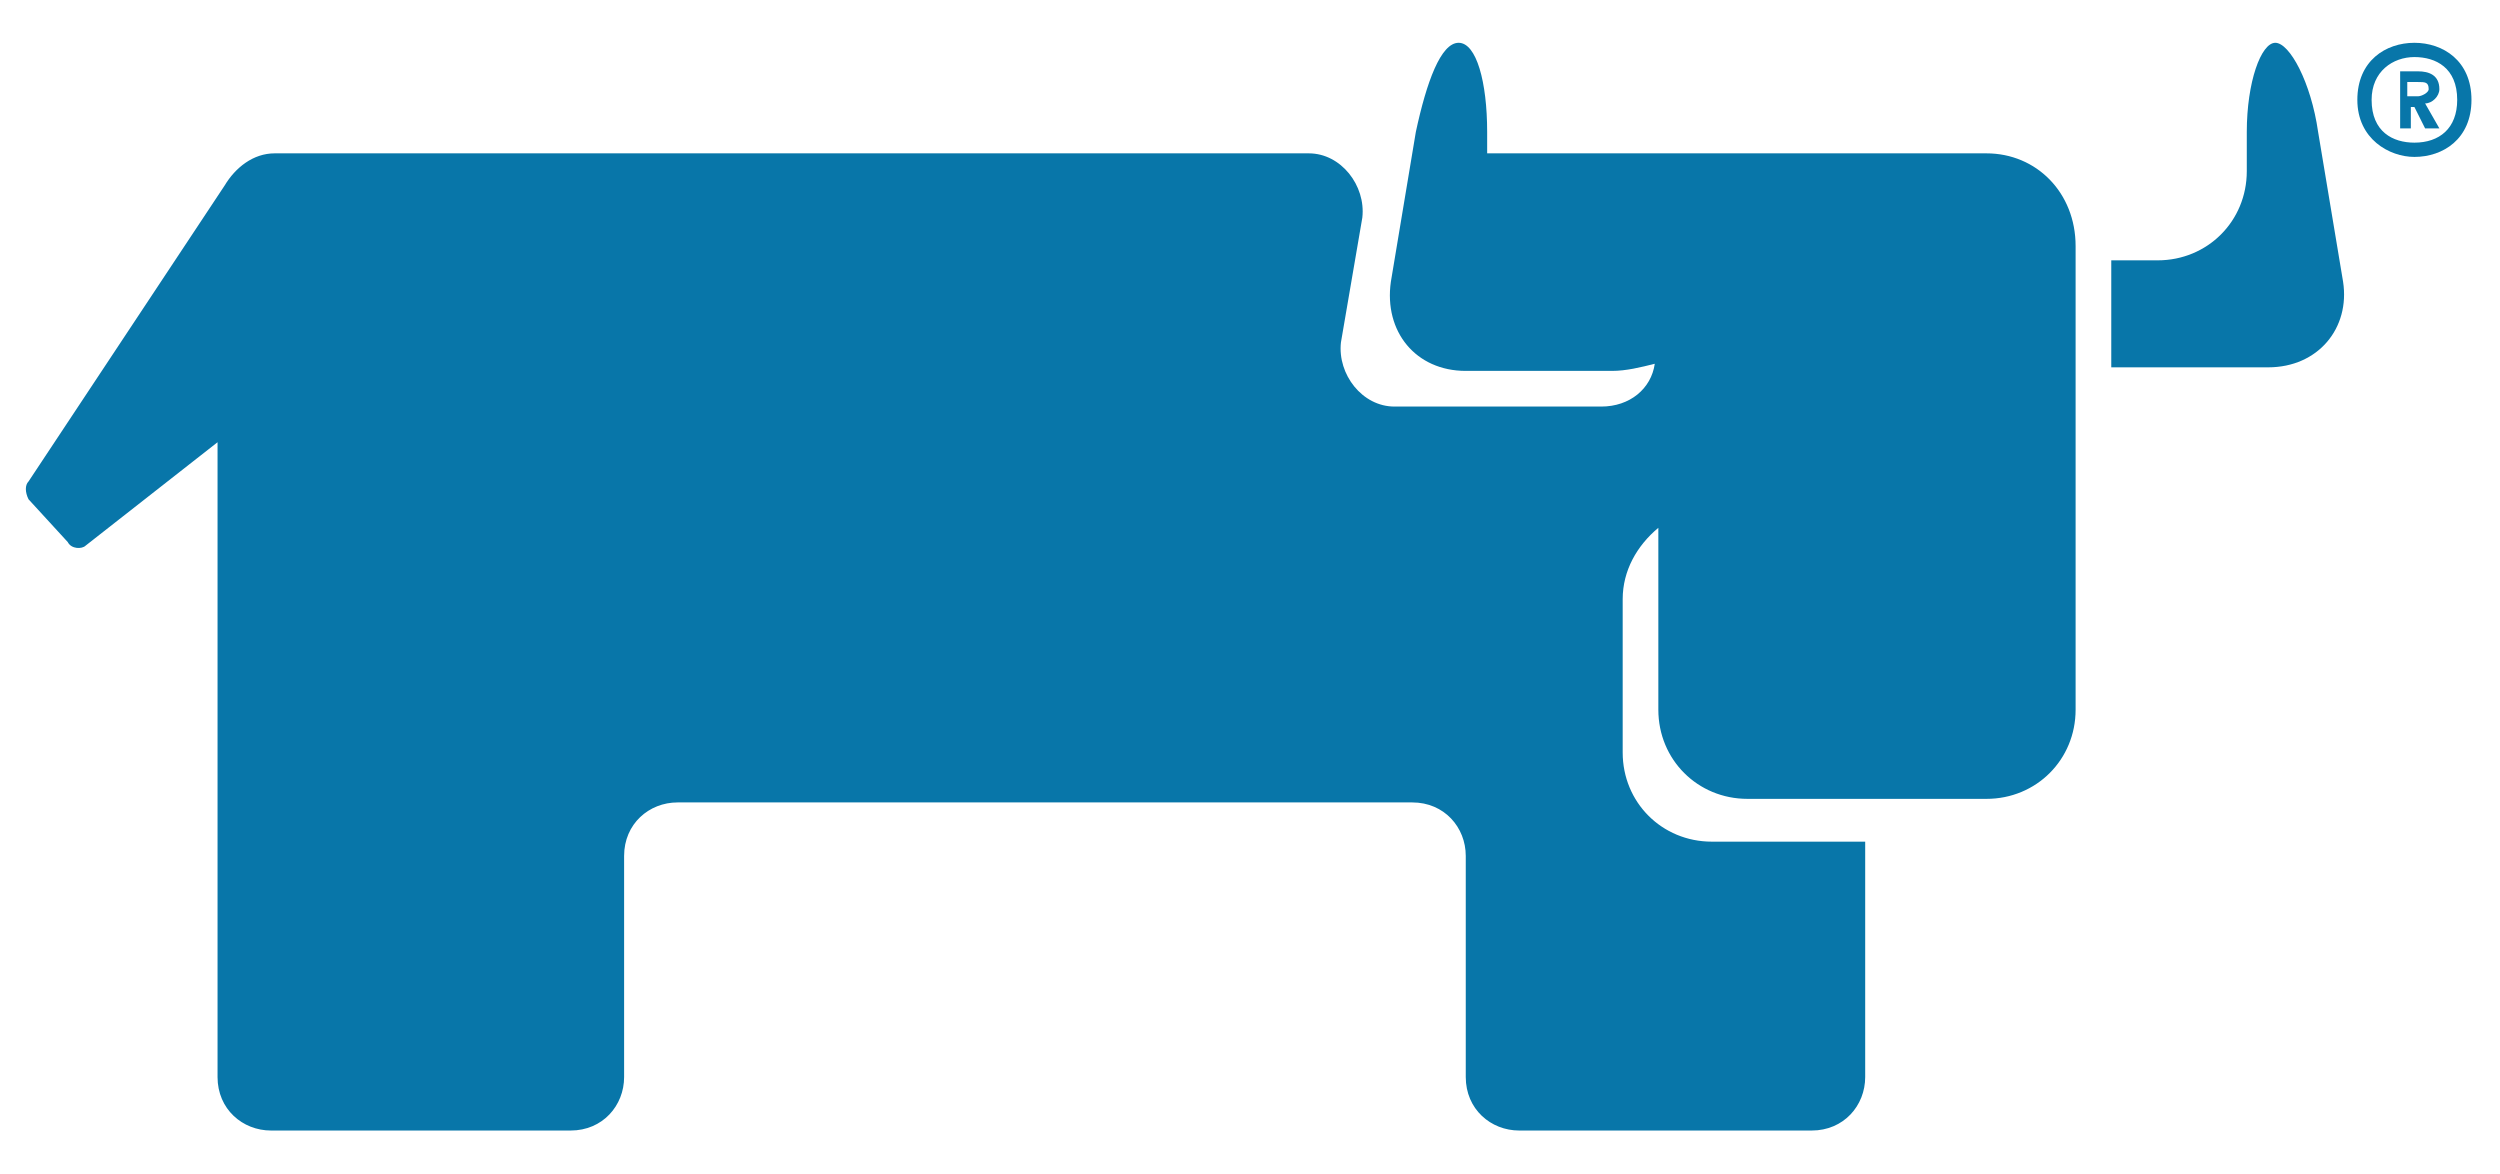
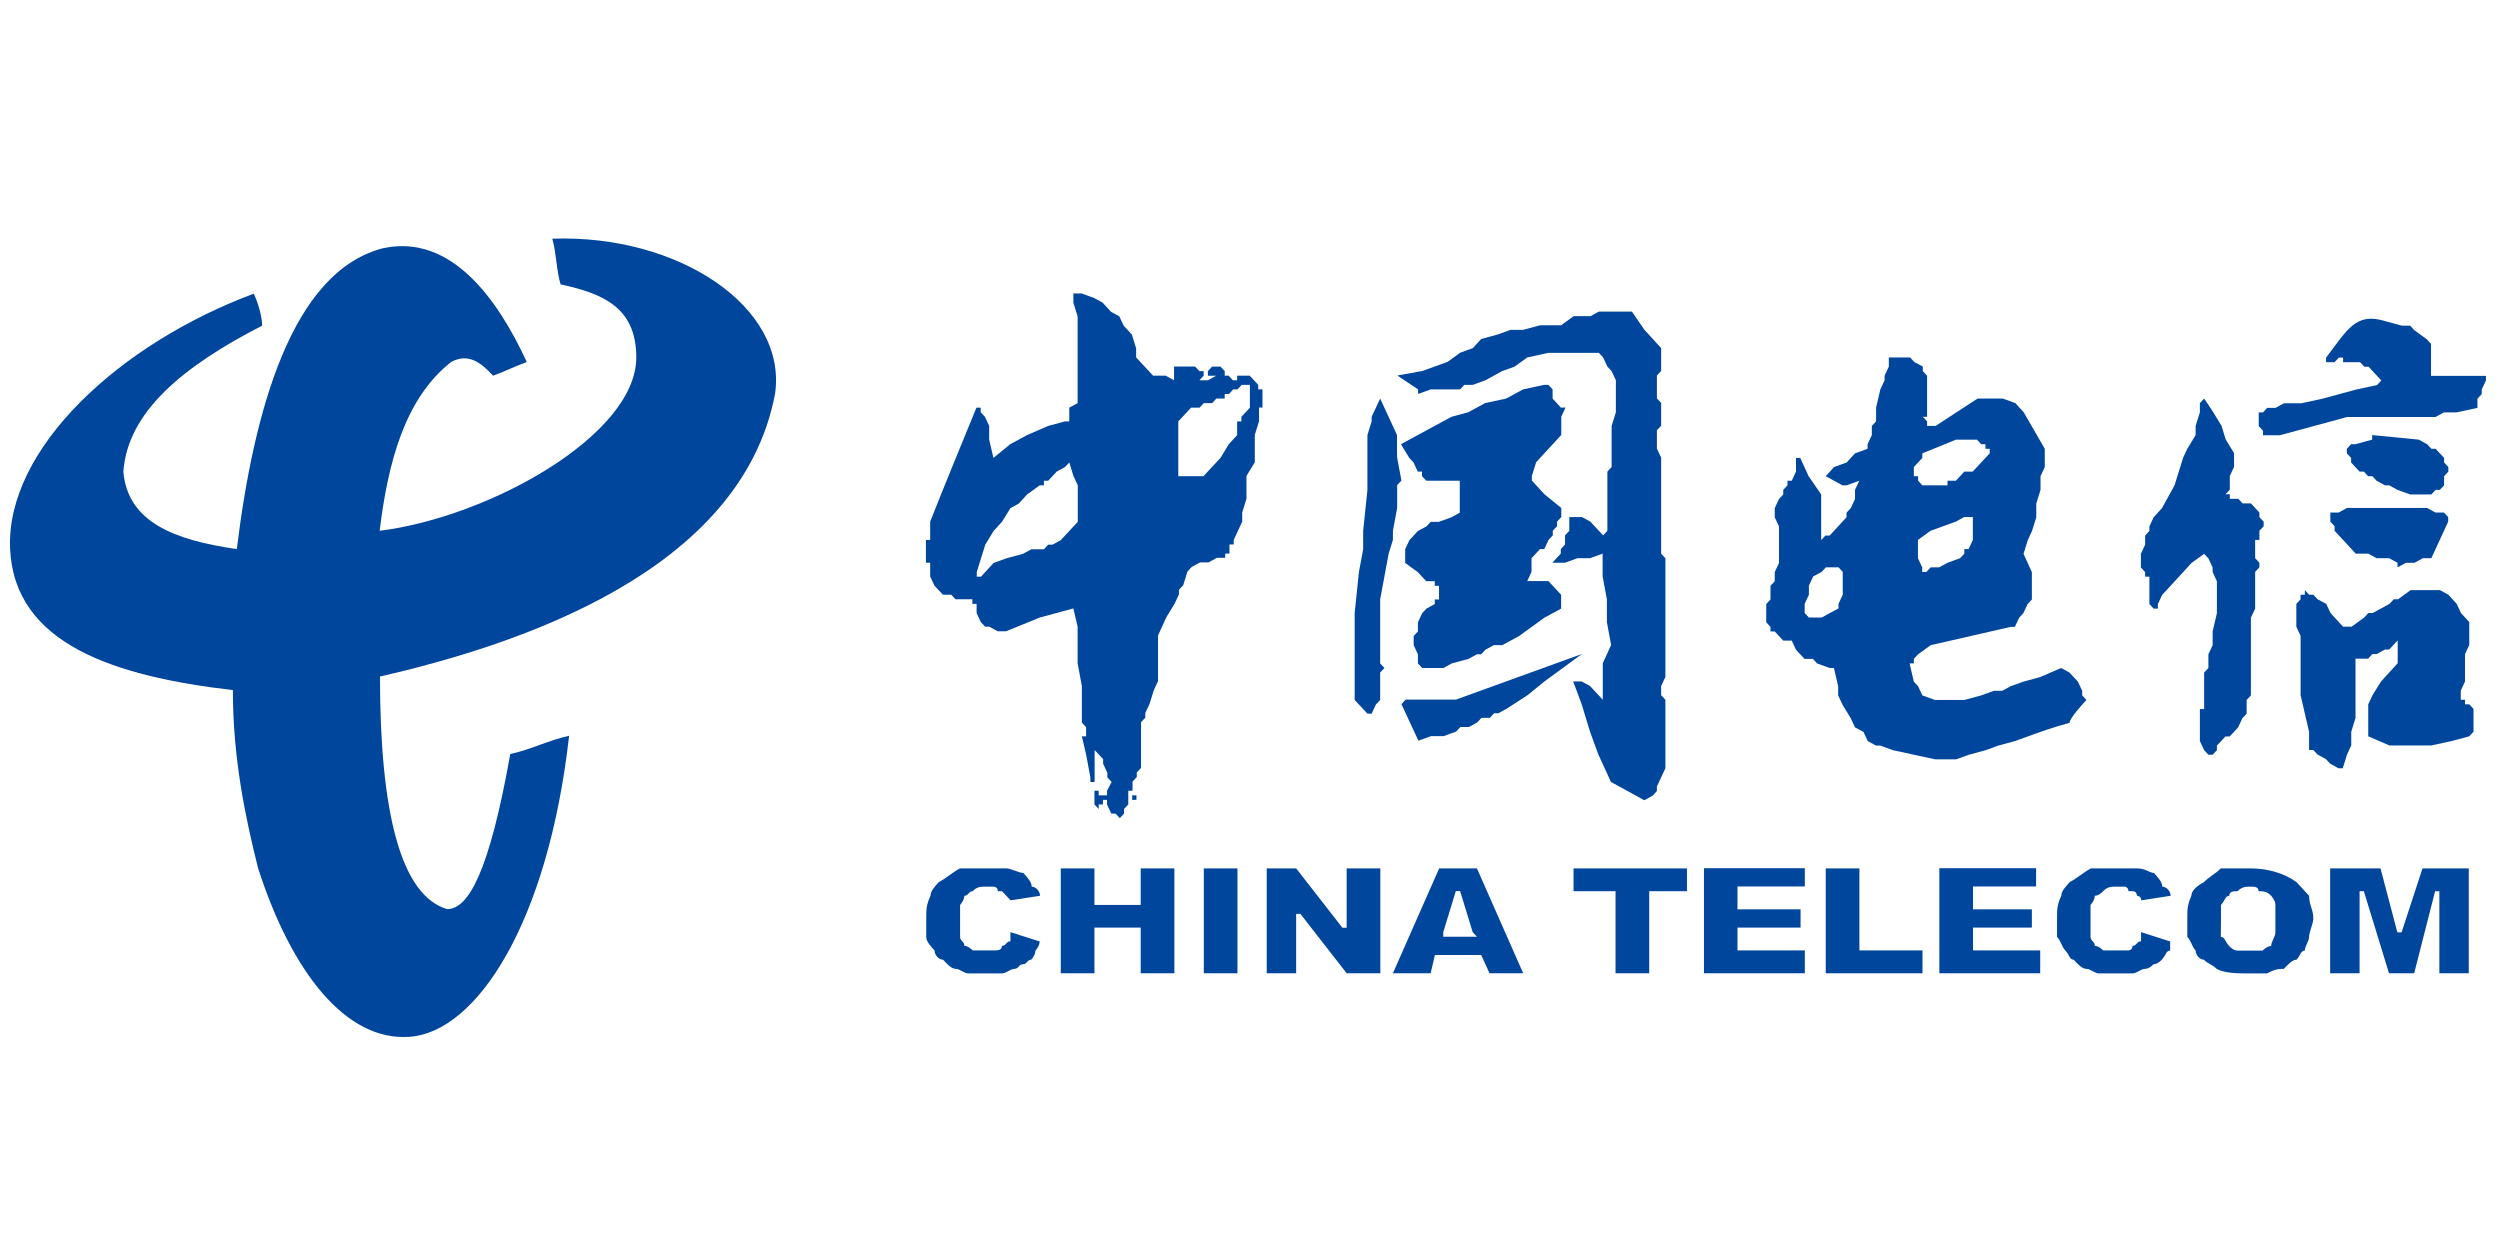
- <svg xmlns="http://www.w3.org/2000/svg" version="1.1" id="Layer_1" x="0px" y="0px" viewBox="0 0 70.1 32.9" style="enable-background:new 0 0 70.1 32.9;" xml:space="preserve">
-   <style type="text/css">
- 	.st0{fill:#0876A9;}
- </style>
+ <svg xmlns="http://www.w3.org/2000/svg" width="960" height="480">
+   <style type="text/css">.st0{fill:#00469D;}</style>
  <g>
-     <g>
-       <path class="st0" d="M65.7,7.9L65,3.7c-0.2-1.4-0.8-2.5-1.2-2.5c-0.4,0-0.8,1.1-0.8,2.5v1.1c0,1.4-1.1,2.5-2.5,2.5h-1.1    c-0.1,0-0.2,0-0.2,0v3c0.1,0,0.2,0,0.2,0h4.2C65,10.3,65.9,9.2,65.7,7.9" />
-       <path class="st0" d="M55.7,4.3H49c-0.1,0-0.1,0-0.2,0h-6.9c-0.1,0-0.2,0-0.2,0V3.7c0-1.4-0.3-2.5-0.8-2.5S40,2.3,39.7,3.7L39,7.9    c-0.2,1.4,0.7,2.5,2.1,2.5h4.1c0.4,0,0.8-0.1,1.2-0.2c-0.1,0.7-0.7,1.2-1.5,1.2h-5.8c-0.9,0-1.6-0.9-1.5-1.8l0.6-3.5    c0.1-0.9-0.6-1.8-1.5-1.8h-29c-0.6,0-1.1,0.4-1.4,0.9l-5.5,8.3c-0.1,0.1-0.1,0.3,0,0.5l1.1,1.2c0.1,0.2,0.4,0.2,0.5,0.1l3.7-2.9    v17.8c0,0.9,0.7,1.5,1.5,1.5H16c0.9,0,1.5-0.7,1.5-1.5V24c0-0.9,0.7-1.5,1.5-1.5h20.6c0.9,0,1.5,0.7,1.5,1.5v6.2    c0,0.9,0.7,1.5,1.5,1.5h8.2c0.9,0,1.5-0.7,1.5-1.5v-6.6H48c-1.4,0-2.5-1.1-2.5-2.5v-4.3c0-0.8,0.4-1.5,1-2v5.1    c0,1.4,1.1,2.5,2.5,2.5h6.7c1.4,0,2.5-1.1,2.5-2.5v-13C58.2,5.4,57.1,4.3,55.7,4.3" />
-     </g>
-     <g>
-       <path class="st0" d="M66.1,2.8c0-1.1,0.8-1.6,1.6-1.6c0.8,0,1.6,0.5,1.6,1.6c0,1.1-0.8,1.6-1.6,1.6C67,4.4,66.1,3.9,66.1,2.8z     M68.9,2.8c0-0.9-0.6-1.2-1.2-1.2s-1.2,0.4-1.2,1.2c0,0.9,0.6,1.2,1.2,1.2C68.4,4,68.9,3.6,68.9,2.8z M67.2,2h0.6    c0.3,0,0.6,0.1,0.6,0.5c0,0.2-0.2,0.4-0.4,0.4l0.4,0.7H68l-0.3-0.6h-0.1v0.6h-0.3V2L67.2,2z M67.8,2.7c0.1,0,0.3-0.1,0.3-0.2    c0-0.2-0.1-0.2-0.3-0.2h-0.3v0.4H67.8z" />
+     <rect fill="none" id="canvas_background" height="482" width="962" y="-1" x="-1" />
+   </g>
+   <g>
+     <g stroke="null" id="svg_1">
+       <path stroke="null" id="svg_2" d="m470.293,142.517l-1.632,-1.754l-3.201,0l-1.632,1.754l0,1.754l1.632,0l1.632,0l3.201,0l0,-1.754l1.632,0l-1.632,0zm419.658,87.613l-1.632,-1.754l-1.632,0l-1.632,-1.754l0,1.754l-1.632,0l0,1.754l-1.632,1.754l0,1.754l0,3.507l0,3.507l1.632,3.507l0,1.754l0,1.754l0,10.522l0,8.768l1.632,7.014l1.632,7.014l0,7.014l1.632,0l1.632,1.754l3.201,1.754l1.632,1.754l3.201,1.754l1.632,0l1.632,-5.261l1.632,-3.507l0,-3.507l0,-1.754l1.632,-5.261l0,-3.507l0,-1.754l0,-5.261l0,-5.261l0,-7.014l1.632,0l3.201,0l1.632,-1.754l1.632,0l3.201,-1.754l1.632,0l1.632,-1.754l1.632,-1.754l0,1.754l0,7.014l-3.201,3.507l-3.201,3.507l-3.264,5.261l-1.632,3.507l0,1.754l0,1.754l0,3.507l0,1.754l0,1.754l0,1.754l8.097,3.507l1.632,0l6.465,0l4.833,0l3.201,0l8.097,-1.754l6.465,-1.754l1.632,-1.754l0,-3.507l0,-1.754l0,-1.754l0,-1.754l-1.632,-1.754l-1.632,0l0,-1.754l-1.632,0l0,-3.507l1.632,-3.507l0,-5.261l0,-5.261l1.632,-3.507l0,-1.754l0,-1.754l0,-3.507l0,-1.754l-3.201,-3.507l-1.632,-3.507l-3.201,-3.507l-3.201,-1.754l-1.632,0l-4.833,0l-3.201,0l-1.632,0l-4.833,3.507l-1.632,0l-1.632,1.754l-3.201,1.754l-3.264,1.754l-1.632,0l-1.632,1.754l-4.833,3.507l-1.632,0l-1.632,0l-1.632,-1.754l-3.201,-3.507l-1.632,-3.507l-3.327,-1.754zm20.964,-63.063l0,1.754l-6.465,1.754l-1.632,0l-1.632,1.754l0,1.754l1.632,1.754l0,1.754l1.632,1.754l1.632,1.754l1.632,0l1.632,1.754l1.632,0l1.632,1.754l3.201,1.754l1.632,0l3.201,1.754l4.833,1.754l1.632,0l1.632,0l1.632,0l1.632,0l1.632,0l1.632,-1.754l1.632,0l1.632,-1.754l0,-1.754l0,-1.754l1.632,-1.754l0,-1.754l-1.632,-1.754l0,-1.754l-3.264,-3.507l-1.632,0l-1.632,-1.754l-3.201,-1.754l-17.889,-1.754zm21.027,-36.758l0,0l-4.833,-3.507l-1.632,-1.754l-3.201,0l-6.465,-1.754c-11.298,-3.507 -14.499,3.507 -22.596,14.029l0,1.754l1.632,0l1.632,0l1.632,-1.754l1.632,0l0,1.754l3.264,0l1.632,0l1.632,0l1.632,1.754l1.632,0l1.632,1.754l1.632,1.754l1.632,1.754l-1.632,1.754l-8.097,1.754l-6.465,1.754l-6.465,1.754l-8.097,1.754l-6.653,0l-3.201,1.754l-3.201,0l-1.632,1.754l-1.632,0l0,1.754l0,3.507l1.632,1.754l0,1.754l1.632,0l3.201,0l1.632,0l6.465,-1.754l6.465,-1.754l6.465,-1.754l6.465,-1.754l24.228,0l9.666,0l3.264,-1.754l4.833,0l8.034,-1.754l0,-3.507l1.632,-1.754l0,-1.754l1.632,-3.507l0,-1.754l-1.632,0l-11.298,0l-1.632,0l-1.632,0l-1.632,0l-1.632,0l-1.632,0l0,-1.754l0,-1.754l0,-1.754l0,-1.754l0,-1.754l0,-1.754l0,-1.754l-1.569,-1.754zm-85.551,22.73l0,0l-1.632,1.754l0,3.507l-1.632,5.261l0,3.507l-3.201,5.261l-1.632,3.507l-1.632,5.261l-1.632,5.261l-4.833,8.768l-3.201,3.507l-1.632,3.507l0,1.754l-1.632,1.754l0,1.754l0,1.754l-1.632,3.507l0,1.754l0,3.507l1.632,1.754l0,1.754l1.632,0l0,1.754l0,1.754l0,1.754l0,1.754l0,1.754l0,1.754l1.632,1.754l1.632,0l0,-1.754l1.632,-3.507l1.632,-1.754l4.833,-5.261l4.833,-5.261l4.833,-3.507l1.632,1.754l1.632,3.507l0,1.754l1.632,3.507l0,1.754l0,8.768l0,1.754l-1.632,7.014l0,1.754l0,1.754l0,1.754l-1.632,3.507l0,3.507l0,1.754l-1.632,1.754l0,1.754l0,7.014l0,5.261l-1.632,0l0,10.522l0,1.754l1.632,3.507l1.632,1.754l1.632,0l1.632,-1.754l0,-1.754l1.632,-1.754l1.632,-1.754l1.632,0l1.632,-1.754l1.632,-1.754l1.632,-3.507l1.632,-1.754l0,-1.754l0,-1.754l0,-1.754l1.632,-1.754l0,-3.507l0,-3.507l0,-3.507l0,-3.507l0,-3.507l0,-3.507l0,-1.754l0,-1.754l0,-1.754l0,-3.507l1.632,-3.507l0,-1.754l0,-1.821l0,-3.507l0,-1.754l0,-5.261l1.632,-1.754l0,-1.754l-1.632,-1.754l0,-1.754l0,-5.261l1.632,0l0,-1.754l0,-1.754l1.632,-1.754l0,-1.754l-1.632,-1.754l0,-1.754l-1.632,-1.754l-1.632,-1.754l-3.201,0l-1.632,-1.754l-1.632,0l-1.632,0l0,-1.754l-1.632,0l1.632,-1.754l0,-3.507l0,-1.754l1.632,-3.507l0,-5.261l-3.201,-5.261l-1.632,-5.261l-3.201,-5.261l-3.452,-5.193zm-88.815,45.526l0,0l0,1.754l0,1.754l0,3.507l0,1.754l-1.632,3.507l-1.632,0l0,1.754l-1.632,1.754l-4.833,1.754l-3.201,1.754l-1.632,0l-1.632,0l-1.632,1.754l-1.632,0l0,-1.754l-1.632,-3.507l0,-1.754l0,-3.507l0,-1.754l4.833,-3.507l4.833,-1.754l4.833,-1.754l3.201,-1.754l3.389,0l0,0zm6.465,-26.237l0,1.754l-1.632,1.754l-1.632,1.754l-1.632,1.754l-1.632,1.754l-3.201,0l-1.632,1.754l-1.632,1.754l-3.201,0l0,1.754l-3.201,0l-1.632,0l-3.201,0l-1.632,0l-1.632,-1.754l0,-1.754l-1.632,0l0,-1.754l0,-1.754l3.264,-3.507l0,-1.754l12.93,-5.261l4.833,0l3.201,0l1.632,1.754l1.632,0l0,1.754l1.632,0l0,0zm-69.42,64.816l-1.632,-1.754l0,-1.754l0,-1.754l1.632,-3.507l0,-3.507l1.632,-3.507l3.264,-1.754l1.632,-1.754l3.201,0l1.632,0l1.632,1.754l0,1.754l0,1.754l0,3.507l0,1.754l-1.632,3.507l0,1.754l-3.264,1.754l-3.201,1.754l-3.264,0l-1.632,0l0,0zm32.325,-99.888l-1.632,0l0,1.754l0,1.754l-1.632,3.507l0,1.754l-1.632,3.507l-1.632,7.014l0,1.754l0,3.507l-1.632,1.754l0,3.507l-1.632,3.507l0,1.754l-4.833,1.754l-3.201,3.507l-4.833,1.754l-3.201,3.507l3.201,1.754l3.201,1.754l1.632,0l4.833,-1.754l-1.632,3.507l0,1.754l0,1.754l-1.632,3.507l-1.632,1.754l0,1.754l-1.632,1.754l-3.201,3.507l-1.632,1.754l-1.632,0l-1.632,1.754l0,-8.768l0,-8.768l-4.833,-7.014l-3.201,-7.014l-1.632,0l0,5.261l-1.632,3.507l-1.632,0l0,1.754l-1.632,1.754l0,1.754l-1.632,1.754l-1.632,3.507l0,3.507l1.632,3.507l0,5.261l0,5.261l0,3.507l-1.632,3.507l0,3.507l-1.632,1.754l0,1.754l0,1.754l0,1.754l-1.632,1.754l0,1.754l0,1.754l0,3.507l1.632,1.754l0,1.754l1.632,0l1.632,1.754l1.632,1.754l1.632,0l1.632,0l1.632,3.507l1.632,1.754l1.632,1.754l3.201,0l1.632,1.754l4.833,1.754l1.632,0l1.632,7.014l0,3.507l1.632,3.507l3.201,5.261l1.632,3.507l3.264,1.754l1.632,3.507l3.201,1.754l1.632,0l4.833,1.754l8.097,1.754l8.097,1.754l3.201,0l1.632,0l1.632,0l1.632,0l4.833,-1.754l6.465,-1.754l4.833,-1.754l6.465,-1.754l4.833,-1.754c4.833,-1.754 9.666,-3.507 16.131,-5.261c0,-1.754 4.833,-7.014 6.465,-8.768l-1.632,-1.754l0,-1.754l-1.632,-3.507l-1.632,-1.754l-1.632,-1.754l-3.201,-1.754l-8.097,3.507l-6.465,1.754l-4.833,1.754l-3.264,1.754l-3.201,0l-4.833,1.754l-6.465,1.754l-4.833,0l-6.465,0l-4.833,-1.754l-1.632,-3.507l-1.632,-1.754l-1.632,-7.014l1.632,0l0,-1.754l1.632,-1.754l4.833,-3.507l30.693,-7.014l1.632,0l1.632,-3.507l1.632,-1.754l1.632,-3.507l1.632,-1.754l0,-10.522l-3.201,-7.014l1.632,-5.261l1.632,-3.507l1.632,-5.261l0,-5.261l1.632,-5.261l0,-5.261l1.632,-3.507l0,-5.261l0,-1.754l-8.097,-14.029l-3.201,-3.507l-4.833,-1.754l-9.666,0l-8.097,5.261l-8.034,5.261l-1.632,0l-1.632,0l0,-1.754l-1.632,-1.754l1.632,0l0,-1.754l0,-3.507l0,-1.754l0,-1.754l0,-3.507l0,-3.507l-1.632,-1.754l0,-1.754l-3.264,-1.754l-1.632,-1.754l-1.632,0l-3.201,0l-1.695,0l0,0zm-190.497,36.826l0,-1.754l0,-1.754l0,-1.754l0,-1.754l-6.465,-14.029l-1.632,3.507l-1.632,3.507l0,1.754l-1.632,5.261l0,7.014l0,14.029l-1.632,15.783l0,7.014l-1.632,8.768l-1.632,15.783l0,28.058l0,3.507l0,1.754l1.632,1.754l1.632,1.754l1.632,1.754l1.632,0l1.632,-3.507l1.632,-1.754l0,-3.507l0,-1.754l0,-3.507l0,-1.754l1.632,-1.754l-1.632,-1.754l0,-1.754l0,-3.507l0,-10.589l0,-8.768l1.632,-8.768l1.632,-8.768l1.632,-5.261l0,-3.507l1.632,-8.768l0,-5.261l0,-3.507l1.632,-1.754l-1.632,-8.768l-0.063,-1.686l0,0zm-127.479,5.261l1.632,-1.754l1.632,5.261l1.632,3.507l0,5.261l0,5.261l0,3.507l-1.632,1.754l-1.632,1.754l-1.632,1.754l-1.632,1.754l-3.201,1.754l-1.632,0l-1.632,1.754l-4.833,0l-3.201,1.754l-6.465,1.754l-4.833,1.754l-4.833,5.261l-1.632,0l0,-1.754l1.632,-5.261l1.632,-5.261l3.201,-5.261l3.201,-3.507l3.264,-5.261l3.201,-1.754l3.201,-3.507l4.833,-3.507l1.632,0l0,-1.754l1.632,0l1.632,-1.754l1.632,-1.754l3.201,-1.754zm70.989,-31.565l0,0l0,1.754l0,1.754l0,1.754l0,1.754l0,1.754l-1.632,1.754l-1.632,1.754l0,1.754l-1.632,0l0,1.754l0,1.754l0,1.754l-3.201,3.507l-3.201,5.261l-1.632,1.754l-1.632,1.754l-1.632,1.754l-1.632,1.754l-9.666,0l0,-15.783l0,-3.507l0,-1.754l1.632,-1.754l1.632,-1.754l1.632,-1.754l3.264,0l1.632,-1.754l3.201,0l1.632,-1.754l3.201,0l0,-1.754l1.632,0l1.632,-1.754l1.632,0l1.632,-1.754l1.632,0l1.506,0l0,0zm4.833,8.768l0,-3.507l0,-1.754l0,-1.754l-1.632,0l0,-1.754l-1.632,-1.754l-1.632,-1.754l-1.632,0l-3.201,0l1.632,0l-1.632,0l0,1.754l-1.632,0l-1.632,-1.754l-1.506,0l-1.632,0l-1.632,0l-3.201,1.754l-1.632,0l-1.632,0l1.632,-1.754l0,-1.754l-1.632,0l-1.632,-1.754l-1.632,0l-1.632,0l-4.833,0l0,1.754l0,1.754l0,1.754l-3.201,-1.754l-4.833,0l-3.264,-3.507l-1.632,-1.754l-1.632,-1.754l0,-3.507l-1.632,-5.261l-3.201,-3.507l-1.632,-3.507l-3.201,-1.754l-3.201,-3.507l-3.201,-1.754l-4.833,-1.754l-3.201,0l0,3.507l1.632,5.261l0,5.261l0,5.261l0,8.768l0,1.754l0,1.754l0,3.507l0,5.261l0,1.754l-3.201,1.754l0,5.261l-1.632,0l-6.465,1.754l-8.097,3.507l-6.465,3.507l-6.465,5.261l-1.632,-7.014l0,-1.754l0,-3.507l-1.632,-3.507l-1.632,-1.754l0,-1.754l-1.632,0c-6.465,15.783 -12.93,31.498 -17.763,43.773l0,7.014l-1.632,0l0,8.768l1.632,0l0,1.754l0,3.507l1.632,3.507l1.632,1.754l1.632,1.754l3.201,0l1.632,1.754l3.201,0l1.632,0l1.632,0l0,1.754l1.632,0l0,1.754l0,1.754l1.632,3.507l1.632,1.754l1.632,0l3.201,1.754l3.201,0l12.93,-5.261l12.93,-3.507l1.632,7.014l0,7.014l0,7.014l1.632,8.768l0,1.754l0,5.261l0,7.014l1.632,1.754l0,1.754l0,1.754l-1.632,0l1.632,7.014l1.632,8.768l0,1.754l0,1.754l0,-1.754l1.632,0l0,-1.754l0,-1.754l0,1.754l0,-1.754l0,-1.754l0,-3.507l0,-1.754l0,-1.754l1.632,1.754l1.632,1.754l0,1.754l1.632,3.507l0,1.754l1.632,1.754l-1.757,3.372l0,1.754l0,3.507l1.632,3.507l1.632,0l1.632,1.754l1.632,-1.754l0,-1.754l1.632,-1.754l0,-1.754l0,-1.754l0,-1.754l1.632,0l0,-3.507l1.632,-1.754l0,-1.754l1.632,-1.754l0,-1.754l0,-1.754l0,-3.507l0,-1.754l0,-1.754l0,-1.754l0,-1.754l0,-1.754l0,-1.754l1.632,-1.754l0,-1.754l1.632,-3.507l1.632,-5.261l1.632,-3.507l0,-1.754l0,-1.754l0,-1.754l0,-3.507l0,-8.768l3.201,-7.014l3.201,-5.261l1.632,-3.507l0,-1.754l1.632,-1.754l1.632,-5.261l1.632,-1.754l3.264,-1.754l3.201,0l3.201,-1.754l3.201,0l0,-1.619l1.632,0l0,-1.754l0,-1.754l1.632,0l0,-1.754l1.632,-3.507l1.632,-3.507l0,-1.754l0,-1.754l1.632,-5.261l0,-3.507l0,-3.507l0,-1.754l3.201,-5.261l0,-1.754l0,-1.754l0,-1.754l0,-1.754l0,-3.507l1.632,-5.261l0,-3.507l0,-1.754l1.318,0.067l0,0zm59.754,-7.014l0,1.754l4.833,-1.754l4.833,0l1.632,0l1.632,0l3.201,0l1.632,-1.754l1.632,0l1.632,0l4.833,-1.754l3.201,-1.754l3.201,-1.754l4.833,-1.754l4.833,-3.507l8.097,-1.754l9.666,0l1.632,0l1.632,0l3.201,0l1.632,0l1.632,0l1.632,1.754l1.632,3.507l1.632,1.754l1.632,3.507l0,3.507l0,5.261l0,3.507l-1.632,5.261l0,1.754l0,10.522l0,3.507l-1.632,1.754l0,3.507l0,1.754l0,1.754l0,6.947l0,3.507l0,3.507l0,1.754l-1.632,1.754l-1.632,-1.754l-1.632,-1.754l-1.632,-1.754l-3.201,-1.754l-1.632,0l-1.632,0l-1.632,0l0,1.754l0,3.507l-1.632,1.754l0,3.507l-1.632,1.754l0,1.754l-1.632,1.754l-1.632,1.754l4.833,0l4.833,-1.754l4.833,0l4.833,-1.754l0,8.768l1.632,8.768l0,8.768l1.632,8.768l-3.201,7.014l0,1.754l0,1.754l0,1.754l0,1.754l0,3.507l0,3.507l-1.632,-1.754l-1.632,-1.754l-1.632,-1.754l-3.201,-1.754l-3.264,0l3.264,8.768l3.201,10.522l3.201,8.768l4.833,10.522l3.201,1.754l3.201,1.754l3.201,1.754l3.201,1.754l3.201,-1.754l1.632,-1.754l0,-1.754l1.632,-3.507l1.632,-3.507l0,-1.754l0,-3.507l0,-3.507l0,-1.754l0,-5.261l0,-3.507l0,-1.754l0,-5.261l-1.632,-1.754l0,-3.507l1.632,-3.507l0,-3.507l0,-3.507l0,-5.261l0,-3.507l0,-1.754l0,-1.754l0,-1.754l0,-19.29l0,-1.754l0,-1.754l0,-1.754l-1.632,-1.754l0,-17.536l0,-1.754l0,-1.754l0,-1.754l0,-5.261l0,-3.507l0,-5.261l-1.632,-3.507l0,-7.014l1.632,-1.754l0,-1.754l0,-1.754l0,-1.754l0,-1.754l0,-1.754l-1.632,-1.754l0,-7.014l0,-1.754l1.632,-1.754l0,-1.754l0,-3.507l0,-1.754l0,-1.754l-3.201,-3.507l-3.201,-3.507l-4.833,-7.014l-9.478,0l-3.201,0l-3.201,1.754l-3.201,0l-3.264,0l-4.833,3.507l-1.632,0l-6.465,0l-6.465,1.754l-4.833,0l-4.833,1.754l-6.465,1.754l-3.201,3.507l-4.833,1.754l-4.833,3.507l-9.666,3.507l-9.666,1.754l7.971,5.328zm-122.646,155.869l0,-1.754l-1.632,0l0,1.754l0,1.754l0,1.754l1.632,1.754l0,-1.754l1.632,0l0,1.754l0,1.754l0,-1.754l0,-1.754l0,-1.754l1.632,0l0,-1.754l-3.264,0zm12.867,-1.754l0,1.754l0,1.754l1.632,0l0,1.754l0,-1.754l0,-1.754l-1.632,0l0,-1.754zm172.734,-52.541l0,0l-48.393,17.536l-4.833,0l-4.896,0l-3.201,0l-3.201,0l-3.201,0l-1.632,1.754l1.632,3.507l1.632,3.507l1.632,3.507l1.632,3.507l4.833,-1.754l4.833,0l4.833,-1.754l1.632,-1.754l3.264,0l3.201,-1.754l1.632,-1.754l3.201,0l1.632,-1.754l1.632,0l3.201,-1.754l8.097,-5.261l6.465,-5.261l14.374,-10.522zm303.414,-56.048l-1.632,0l-3.201,0l-4.833,0l-3.201,1.754l-3.201,0l0,3.507l1.632,1.754l0,1.754l1.632,1.754l1.632,1.754l1.632,1.754l3.201,3.507l4.833,0l3.201,1.754l4.833,0l3.201,1.754l0,1.754l3.264,-1.754l3.264,0l3.201,-1.754l1.632,0l1.632,0l6.465,-14.029l0,-1.754l-1.632,-1.754l-3.264,0l-3.201,-1.754l-4.833,0l-4.833,0l-11.424,0l0,0zm-311.511,-38.512l-3.201,-3.507l0,-3.507l-1.632,-1.754l-1.632,0l-8.097,1.754l-6.465,3.507l-8.097,1.754l-6.465,3.507l-6.465,1.754l-6.465,3.507l-6.465,3.507l-6.465,3.507l3.201,5.261l1.632,1.754l1.632,3.507l1.632,0l0,1.754l1.632,1.754l1.632,0l3.201,0l3.201,0l3.201,0l1.632,0l0,3.507l0,1.754l0,1.754l0,1.754l0,3.507l-3.201,1.754l-4.833,1.754l-3.138,0l-1.632,1.754l-3.264,1.754l-1.632,1.754l-1.632,1.754l-1.632,3.507l0,1.754l0,3.507l4.833,3.507l3.264,3.507l1.632,0l1.632,0l0,1.754l1.632,0l0,1.754l0,1.754l0,1.754l-1.632,0l0,1.754l-3.201,1.754l-1.632,1.754l-1.632,3.507l0,3.507l-1.632,1.754l0,3.507l1.632,3.507l0,3.507l1.632,1.754l1.632,0l1.632,0l1.632,0l1.632,0l1.632,0l3.201,-1.754l6.465,-1.754l3.201,-1.754l1.632,0l1.632,-1.754l3.201,-1.754l1.632,0l1.632,0l6.465,-3.507l4.833,-3.507l4.833,-3.507l6.465,-3.507l0,-1.754l0,-1.821l0,-1.754l-1.632,-1.754l-1.632,-1.754l-1.632,-1.754l-3.264,0l-4.833,0l1.632,-3.507l0,-1.754l0,-1.754l0,-1.754l1.632,-1.754l1.632,-1.754l1.632,0l1.632,-3.507l1.632,-1.754l0,-1.754l1.632,-1.754l0,-1.754l1.632,-1.754l0,-3.507l-6.465,-5.261l-4.833,-5.261l0,-1.754l1.632,-5.261l3.201,-3.507l3.264,-3.507l3.201,-3.507l0,-1.754l0,-5.261l1.632,-3.507l-1.757,0.067l0,0z" class="st0" />
+       <path stroke="null" id="svg_3" d="m97.459,112.773c1.632,3.507 3.201,8.768 3.201,12.275c-30.693,15.783 -51.657,33.251 -53.289,56.048c1.632,19.29 19.395,26.304 43.56,29.744c6.465,-52.541 20.964,-106.835 56.49,-115.604c25.797,-5.261 43.56,19.29 54.858,43.773c-4.833,1.754 -8.097,3.507 -12.93,5.261c-4.833,-5.261 -9.666,-8.768 -16.131,-5.261c-17.763,14.029 -24.228,38.512 -27.429,64.816c42.054,-5.261 98.544,-36.758 98.544,-66.57c0,-19.29 -12.93,-24.551 -29.061,-28.058c-1.632,-5.261 -1.632,-12.275 -3.201,-17.536c48.393,-1.754 90.384,26.237 85.551,59.555c-12.93,68.323 -98.481,96.314 -151.707,108.589c0,52.541 8.097,84.106 25.797,89.299c8.097,0 16.131,-14.029 24.228,-59.555c8.097,-1.754 14.562,-5.261 22.596,-7.014c-8.097,71.831 -35.526,113.85 -61.323,115.604c-24.228,1.754 -45.192,-24.551 -58.122,-64.816c-4.833,-19.29 -9.666,-42.019 -9.666,-68.323c-45.192,-5.261 -83.919,-17.536 -85.551,-54.295c-1.632,-38.377 41.928,-78.71 93.585,-97.933" class="st0" />
+       <path stroke="null" id="svg_4" d="m894.783,333.459l0,40.266l11.298,0l0,-31.498l1.632,0l9.666,31.498l9.666,0l8.034,-31.498l1.632,0l0,31.498l11.298,0l0,-40.266l-17.763,0l-8.034,24.551l-1.632,0l-6.465,-24.551l-19.332,0zm-41.928,19.29l0,-5.261c1.632,-1.754 1.632,-3.507 3.201,-3.507c0,-1.754 1.632,-1.754 3.201,-1.754c1.632,-1.754 3.264,-1.754 4.833,-1.754c1.632,0 3.201,0 3.201,1.754c1.632,0 3.201,0 4.833,1.754c0,0 1.632,1.754 1.632,3.507l0,5.261l0,5.261c0,1.754 -1.632,3.507 -1.632,5.261c-1.632,0 -3.264,1.754 -3.264,1.754l-4.833,0l-4.833,0c-1.632,0 -3.201,-1.754 -3.201,-1.754c-1.632,-1.754 -1.632,-3.507 -3.201,-3.507l0.063,-7.014l0,0zm-12.93,0l0,7.014c1.632,1.754 1.632,3.507 3.201,5.261c0,1.754 1.632,3.507 3.201,3.507c1.632,1.754 3.201,1.754 4.833,3.507c3.201,1.754 8.097,1.754 12.93,1.754l6.465,0c3.201,-1.754 4.833,-1.754 6.465,-1.754c1.632,-1.754 3.264,-3.507 4.833,-3.507c1.632,-1.754 1.632,-3.507 3.201,-3.507c0,-1.754 1.632,-3.507 1.632,-5.261s1.632,-5.261 1.632,-7.014c0,-3.507 -1.632,-5.261 -1.632,-8.768c-1.632,-1.754 -3.201,-3.507 -4.833,-5.261c-4.833,-3.507 -11.298,-5.261 -17.763,-5.261l-11.298,0c-1.632,1.754 -4.833,3.507 -6.465,5.261c-3.201,1.754 -4.833,3.507 -4.833,5.261c-1.569,3.507 -1.569,5.261 -1.569,8.768m-17.763,5.193l0,3.507c-1.632,0 -1.632,1.754 -3.264,1.754c0,1.754 -1.632,1.754 -1.632,1.754l-4.833,0l-4.833,0c0,0 -1.632,-1.754 -3.201,-1.754c0,-1.754 -1.632,-1.754 -1.632,-3.507l0,-7.014l0,-5.193c0,0 1.632,-1.754 1.632,-3.507c1.632,0 3.201,-1.754 3.201,-1.754c1.632,-1.754 3.264,-1.754 4.833,-1.754l3.264,0c0,0 1.632,0 1.632,1.754l1.632,0c1.632,0 1.632,1.754 1.632,1.754s1.632,0 1.632,1.754l11.298,-1.754c0,-1.754 -1.632,-3.507 -3.201,-3.507c0,-1.754 -1.632,-3.507 -3.201,-5.261c-1.632,0 -3.201,-1.754 -6.465,-1.754l-8.097,0l-9.666,0c-3.201,1.754 -4.833,3.507 -8.097,5.261c-1.632,1.754 -3.264,3.507 -3.264,5.261c-1.632,3.507 -1.632,5.261 -1.632,8.768l0,7.014c1.632,1.754 1.632,3.507 3.201,5.261c1.632,1.754 1.632,3.507 3.201,3.507c1.632,1.754 3.264,3.507 4.833,3.507c1.632,0 3.201,1.754 4.833,1.754l8.097,0l4.833,0c1.632,0 3.264,-1.754 4.833,-1.754c1.632,0 3.201,-1.754 3.201,-1.754c1.632,0 3.201,-1.754 3.201,-1.754c1.632,-1.754 1.632,-3.507 3.201,-3.507l0,-3.507l-11.172,-3.575zm-77.454,-24.483l0,40.266l38.727,0l0,-8.768l-25.797,0l0,-8.768l22.596,0l0,-7.014l-22.596,0l0,-8.768l24.228,0l0,-7.014l-37.158,0l0,0.067zm-43.623,0l0,40.266l37.158,0l0,-8.768l-24.228,0l0,-31.498l-12.93,0zm-46.761,0l0,40.266l38.727,0l0,-8.768l-25.86,0l0,-8.768l24.228,0l0,-7.014l-24.228,0l0,-8.768l25.86,0l0,-7.014l-38.727,0l0,0.067zm-50.088,0l0,8.768l16.131,0l0,31.498l12.93,0l0,-31.498l14.499,0l0,-8.768l-43.56,0zm-38.727,24.483l1.632,1.754l-12.93,0l0,-1.754l4.833,-15.783l1.632,0l4.833,15.783zm3.264,8.768l0,0l3.201,7.014l12.93,0l-17.763,-40.266l-14.499,0l-17.763,40.266l14.499,0l1.632,-7.014l17.763,0zm-82.35,-33.251l0,40.266l11.298,0l0,-22.797l1.632,0l17.763,22.797l12.93,0l0,-40.266l-12.93,0l0,22.797l-1.632,0l-17.763,-22.797l-11.298,0zm-24.165,40.266l12.93,0l0,-40.266l-12.93,0l0,40.266zm-54.921,-40.266l0,40.266l12.93,0l0,-17.536l17.763,0l0,17.536l12.93,0l0,-40.266l-12.93,0l0,14.029l-17.763,0l0,-14.029l-12.93,0zm-19.332,24.483l0,3.507c-1.632,0 -1.632,1.754 -3.264,1.754c0,1.754 -1.632,1.754 -3.201,1.754l-3.201,0l-4.833,0c0,0 -1.632,-1.754 -3.201,-1.754c0,-1.754 -1.632,-1.754 -1.632,-3.507l0,-7.014l0,-5.193c0,0 1.632,-1.754 1.632,-3.507c1.632,0 1.632,-1.754 3.201,-1.754c1.632,-1.754 3.201,-1.754 4.833,-1.754l3.201,0c0,0 1.632,0 1.632,1.754l1.632,0l1.632,1.754l1.632,1.754l11.298,-1.754c0,-1.754 -1.632,-3.507 -3.201,-3.507c0,-1.754 -1.632,-3.507 -3.201,-5.261c-1.632,0 -4.833,-1.754 -6.465,-1.754l-8.097,0l-9.792,0c-3.201,1.754 -4.833,3.507 -8.097,5.261c-1.632,1.754 -3.201,3.507 -3.201,5.261c-1.632,3.507 -1.632,5.261 -1.632,8.768l0,7.014c0,1.754 1.632,3.507 3.201,5.261c0,1.754 1.632,3.507 3.264,3.507c1.632,1.754 3.201,3.507 4.833,3.507c1.632,0 3.201,1.754 4.833,1.754l8.097,0l4.833,0c1.632,0 3.264,-1.754 4.833,-1.754c1.632,0 1.632,-1.754 3.201,-1.754c1.632,0 1.632,-1.754 3.201,-1.754c1.632,-1.754 1.632,-3.507 1.632,-3.507c1.632,-1.754 1.632,-3.507 1.632,-3.507l-11.235,-3.575z" class="st0" />
    </g>
  </g>
</svg>
